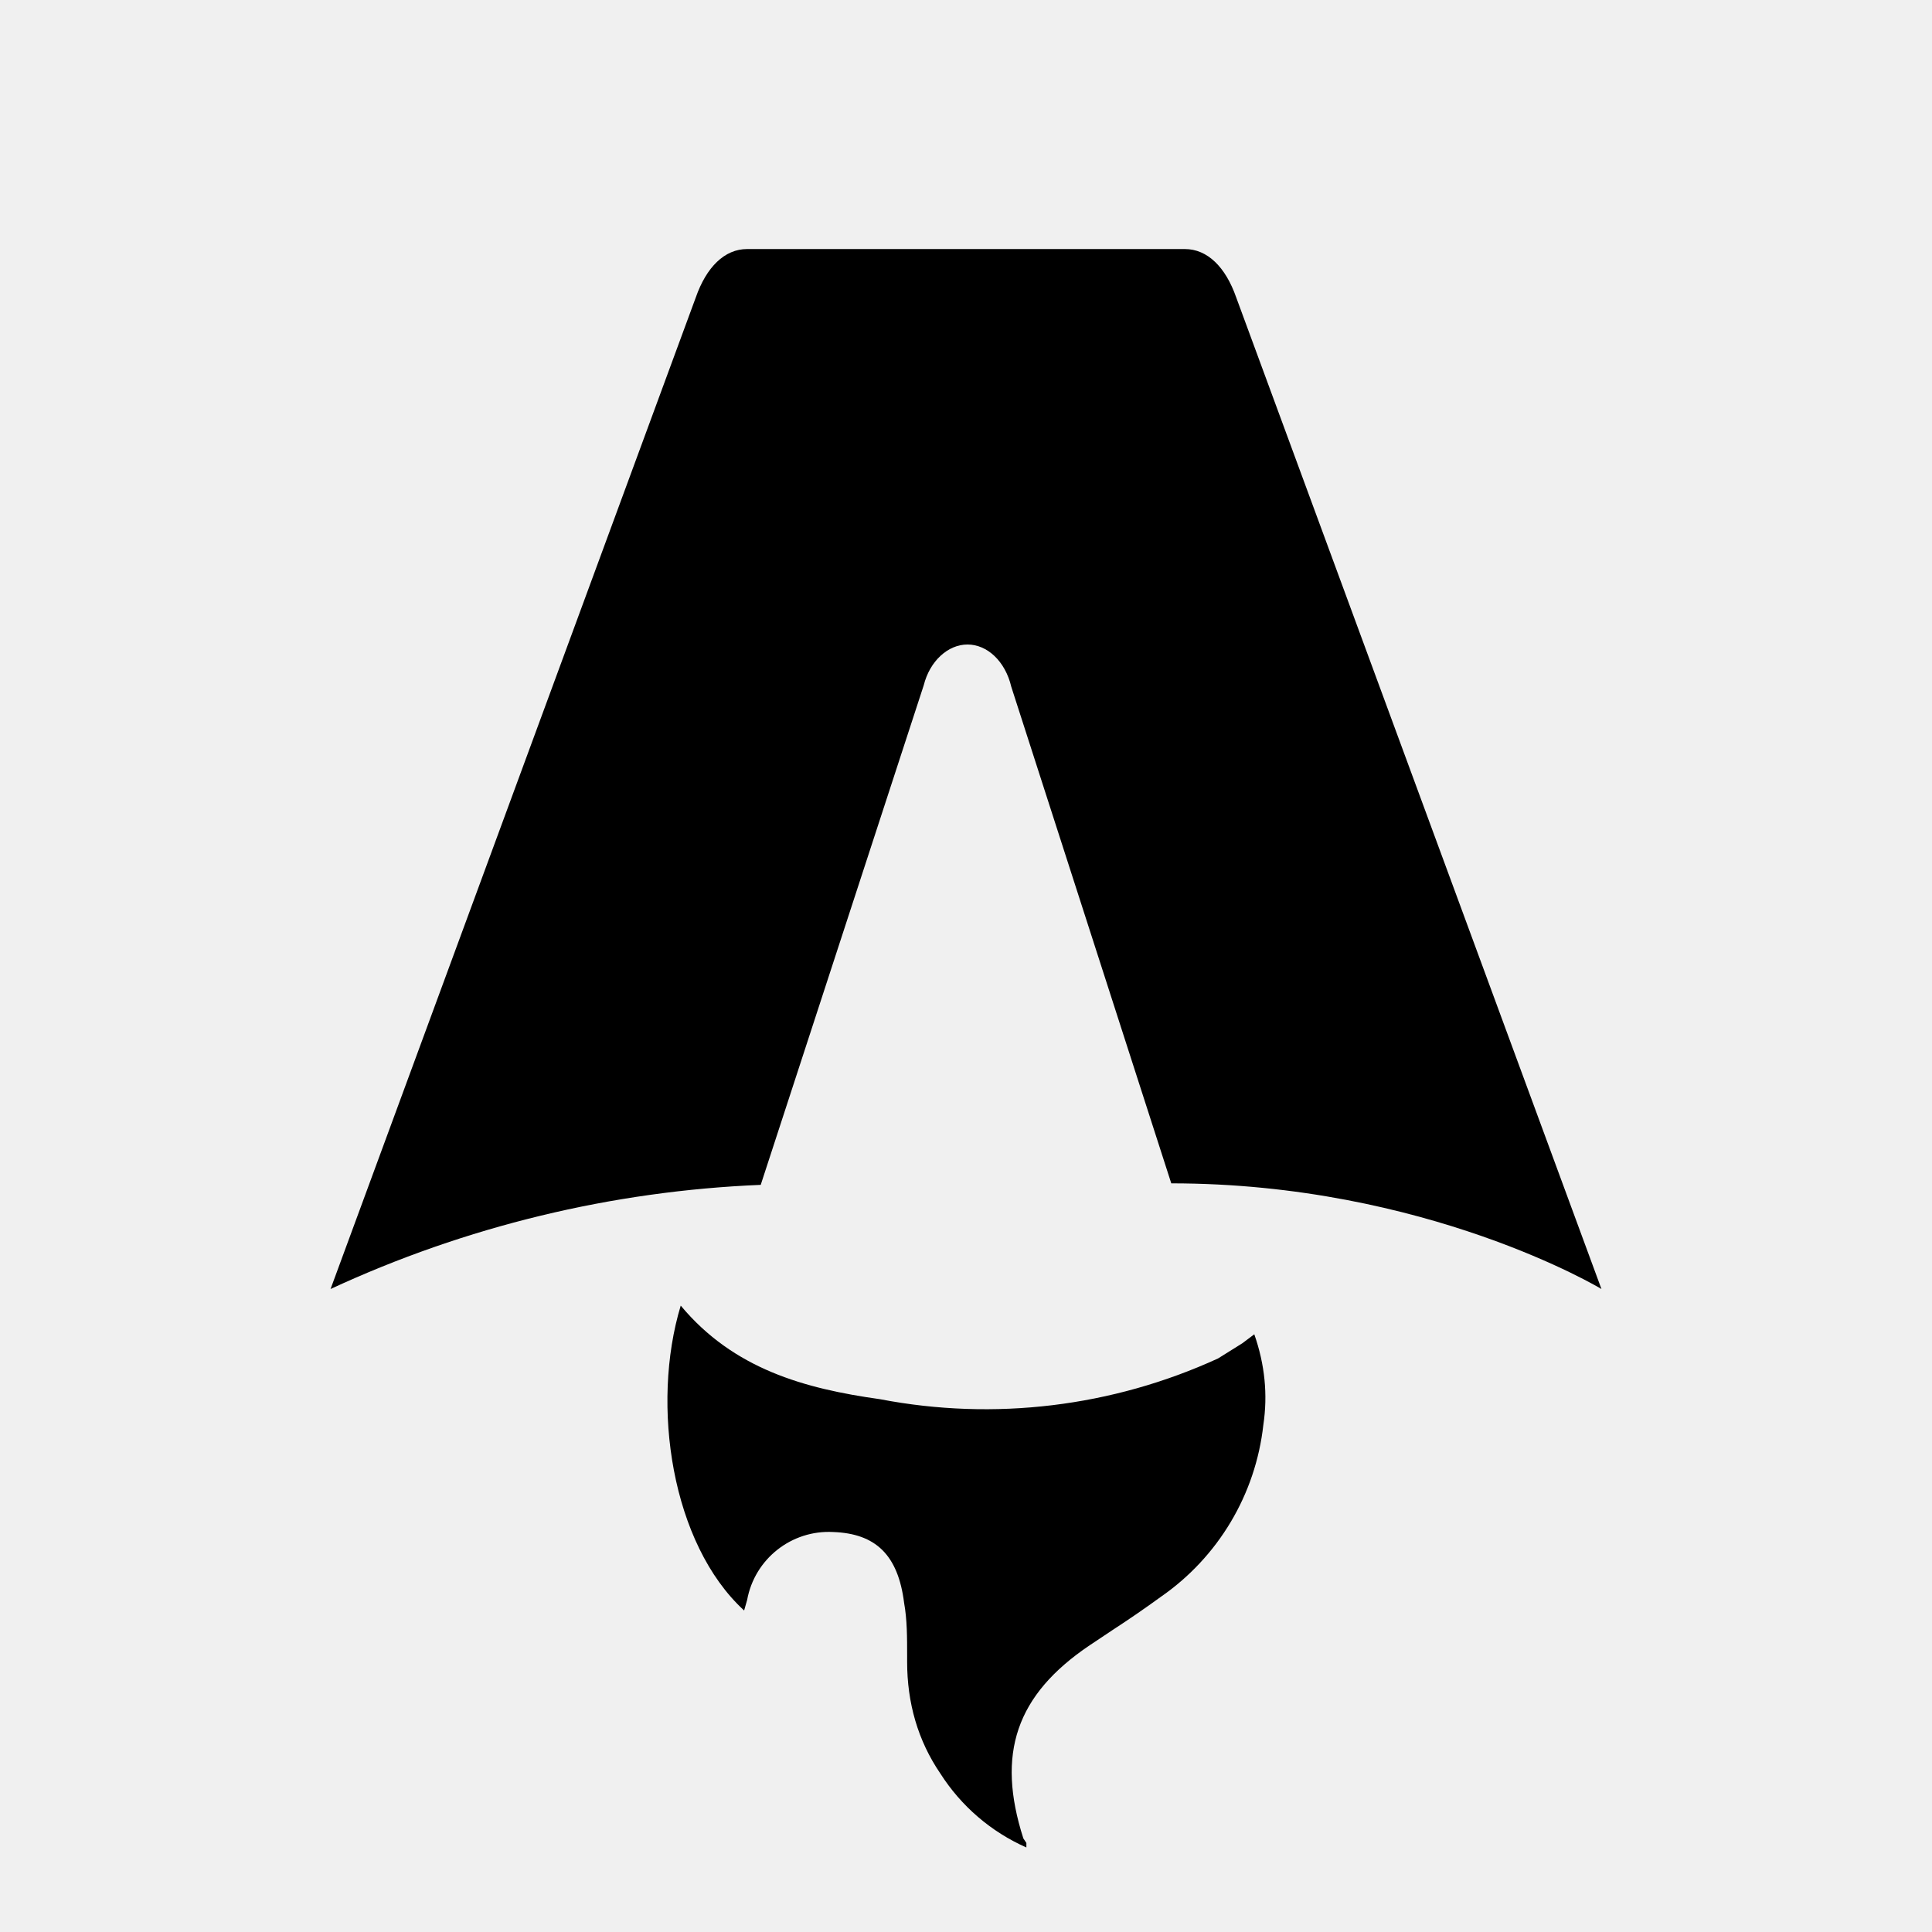
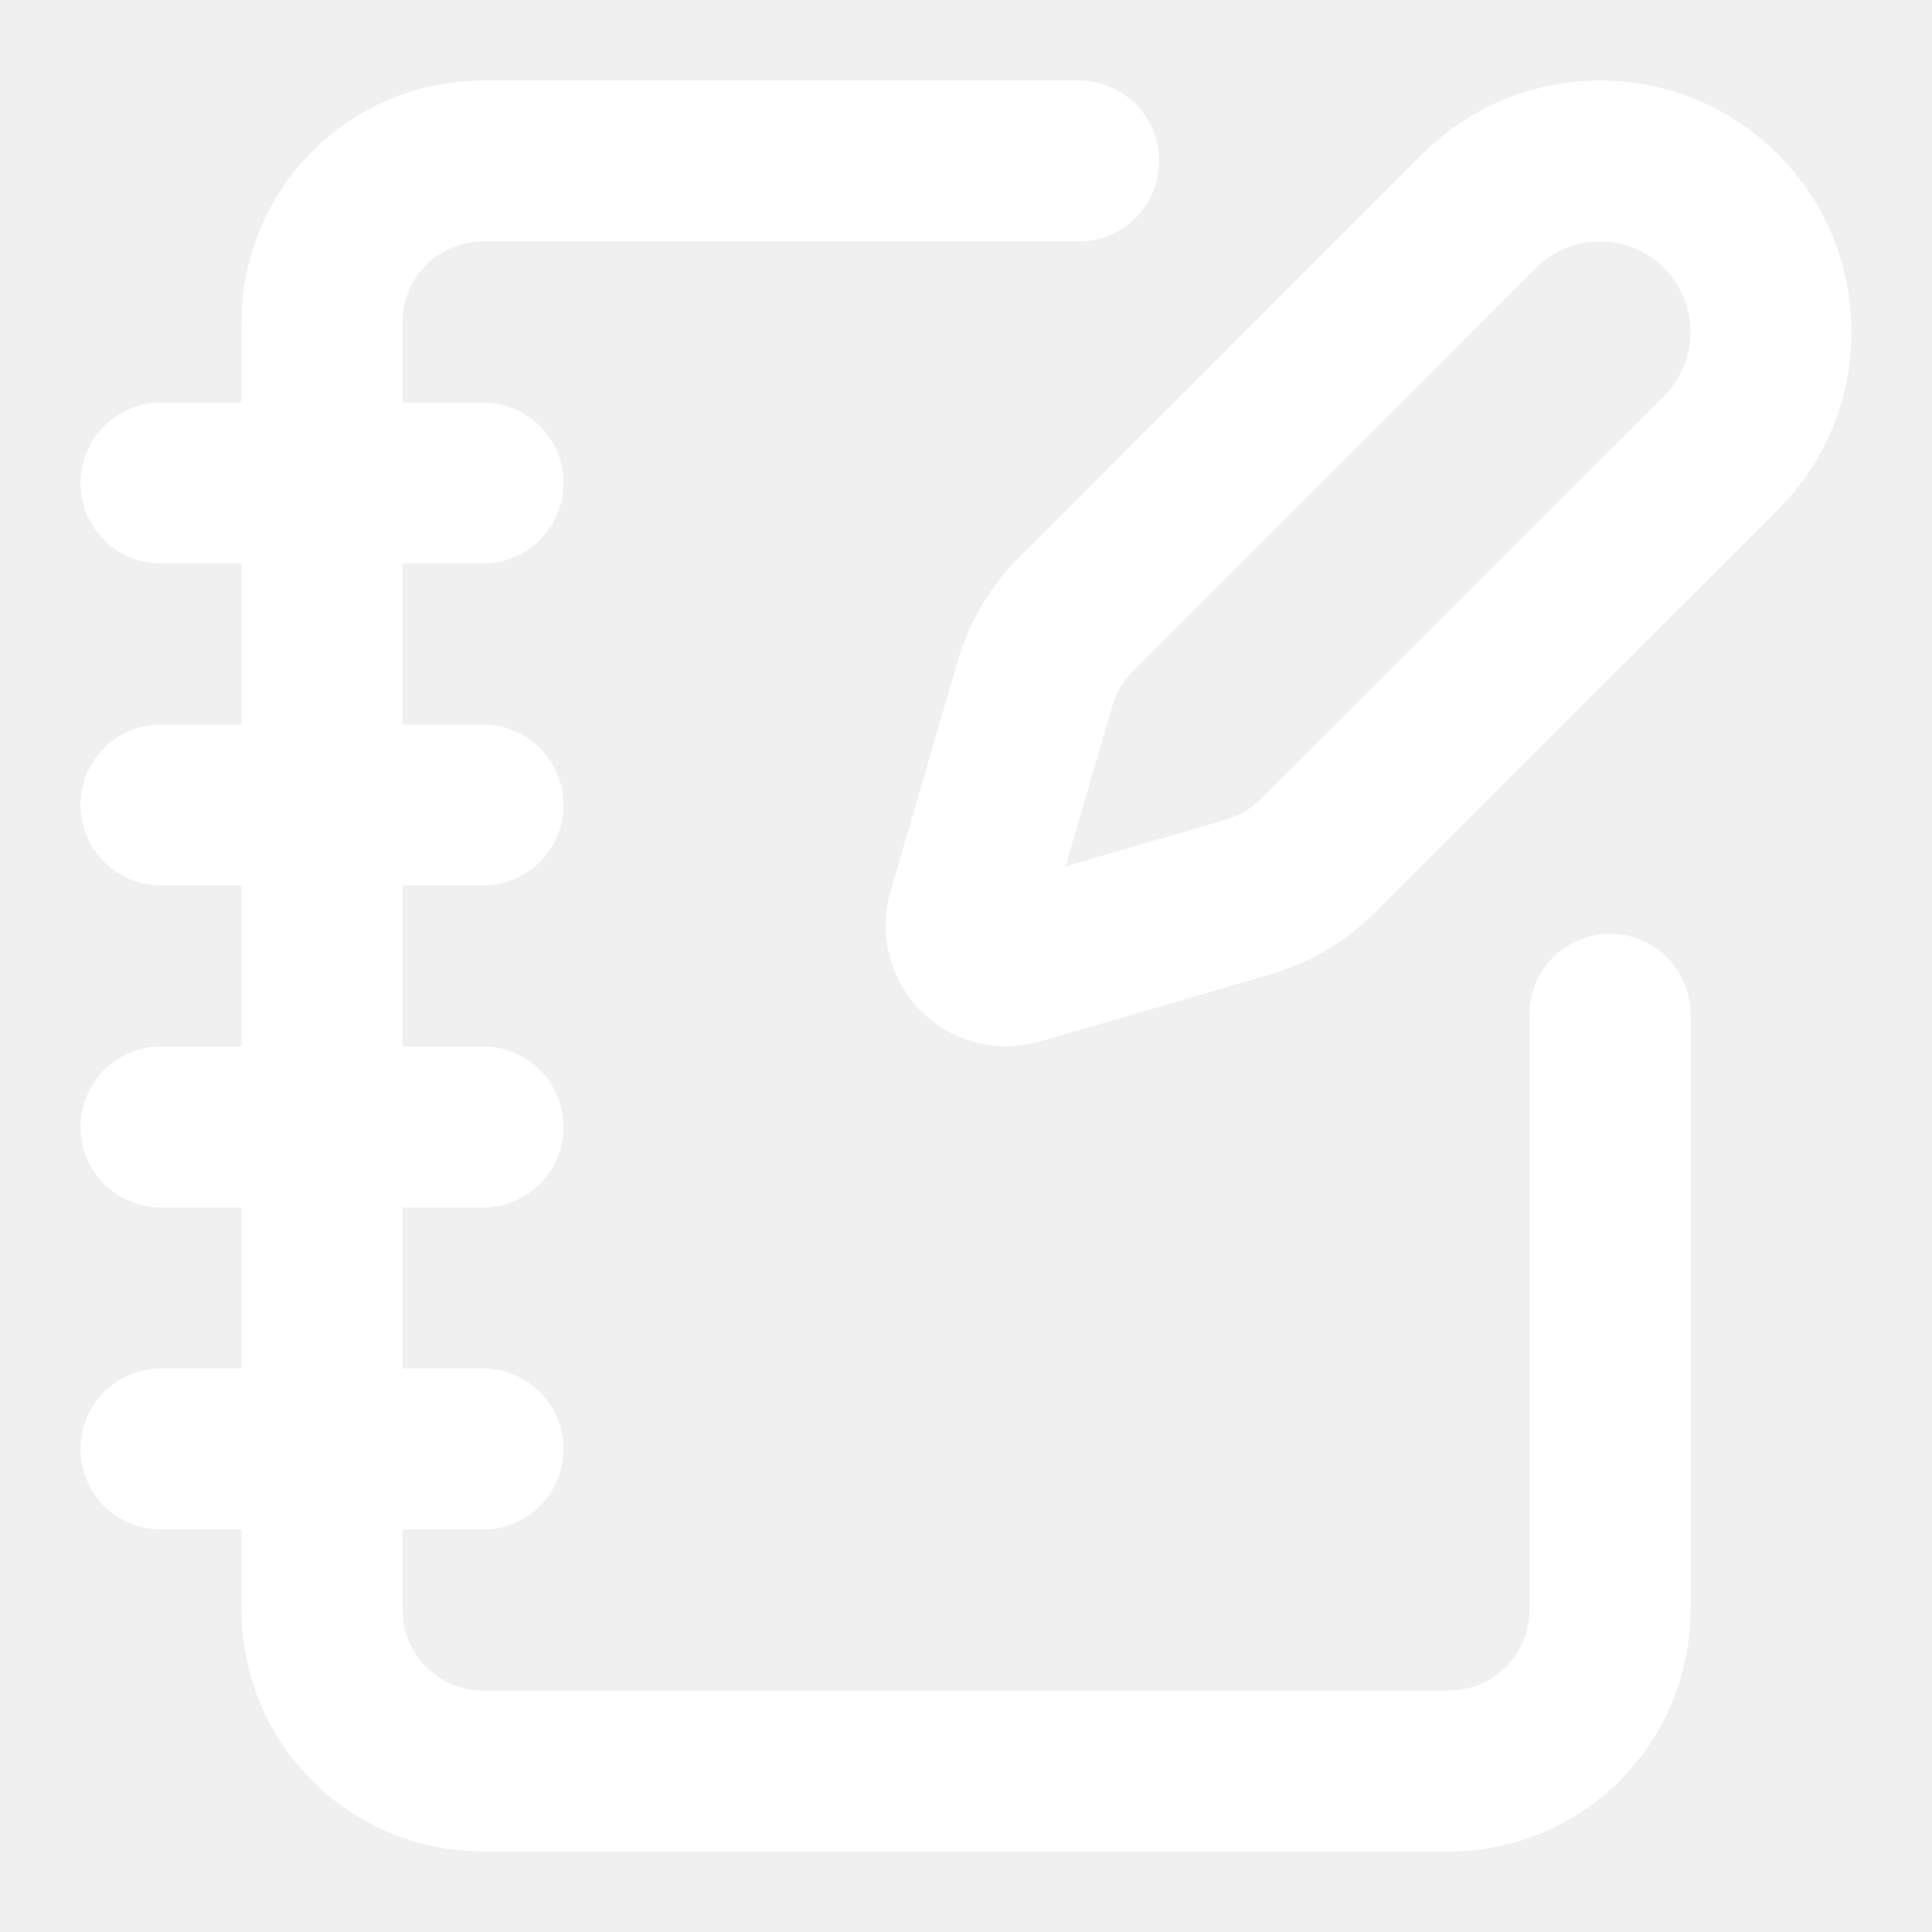
- <svg xmlns="http://www.w3.org/2000/svg" fill="none" viewBox="0 0 128 128">
-   <path d="M50.4 78.5a75.1 75.1 0 0 0-28.5 6.9l24.2-65.7c.7-2 1.9-3.2 3.4-3.2h29c1.5 0 2.7 1.2 3.4 3.2l24.2 65.7s-11.6-7-28.5-7L67 45.5c-.4-1.7-1.6-2.8-2.9-2.8-1.3 0-2.5 1.1-2.9 2.7L50.4 78.5Zm-1.1 28.2Zm-4.2-20.2c-2 6.6-.6 15.8 4.2 20.2a17.5 17.5 0 0 1 .2-.7 5.5 5.5 0 0 1 5.7-4.5c2.8.1 4.3 1.5 4.7 4.7.2 1.1.2 2.3.2 3.5v.4c0 2.7.7 5.2 2.2 7.4a13 13 0 0 0 5.7 4.9v-.3l-.2-.3c-1.8-5.6-.5-9.5 4.4-12.8l1.5-1a73 73 0 0 0 3.2-2.2 16 16 0 0 0 6.8-11.4c.3-2 .1-4-.6-6l-.8.6-1.6 1a37 37 0 0 1-22.4 2.7c-5-.7-9.7-2-13.2-6.2Z" />
-   <style>
-         path { fill: #000; }
-         @media (prefers-color-scheme: dark) {
-             path { fill: #FFF; }
-         }
-     </style>
+ <svg xmlns="http://www.w3.org/2000/svg" width="24" height="24" viewBox="0 0 24 24" fill="none" stroke="white" stroke-width="2" stroke-linecap="round" stroke-linejoin="round" class="lucide lucide-notebook-pen">
+   <path d="M13.4 2H6a2 2 0 0 0-2 2v16a2 2 0 0 0 2 2h12a2 2 0 0 0 2-2v-7.4" />
+   <path d="M2 6h4" />
+   <path d="M2 10h4" />
+   <path d="M2 14h4" />
+   <path d="M2 18h4" />
+   <path d="M21.378 5.626a1 1 0 1 0-3.004-3.004l-5.01 5.012a2 2 0 0 0-.506.854l-.837 2.87a.5.5 0 0 0 .62.62l2.87-.837a2 2 0 0 0 .854-.506z" />
</svg>
